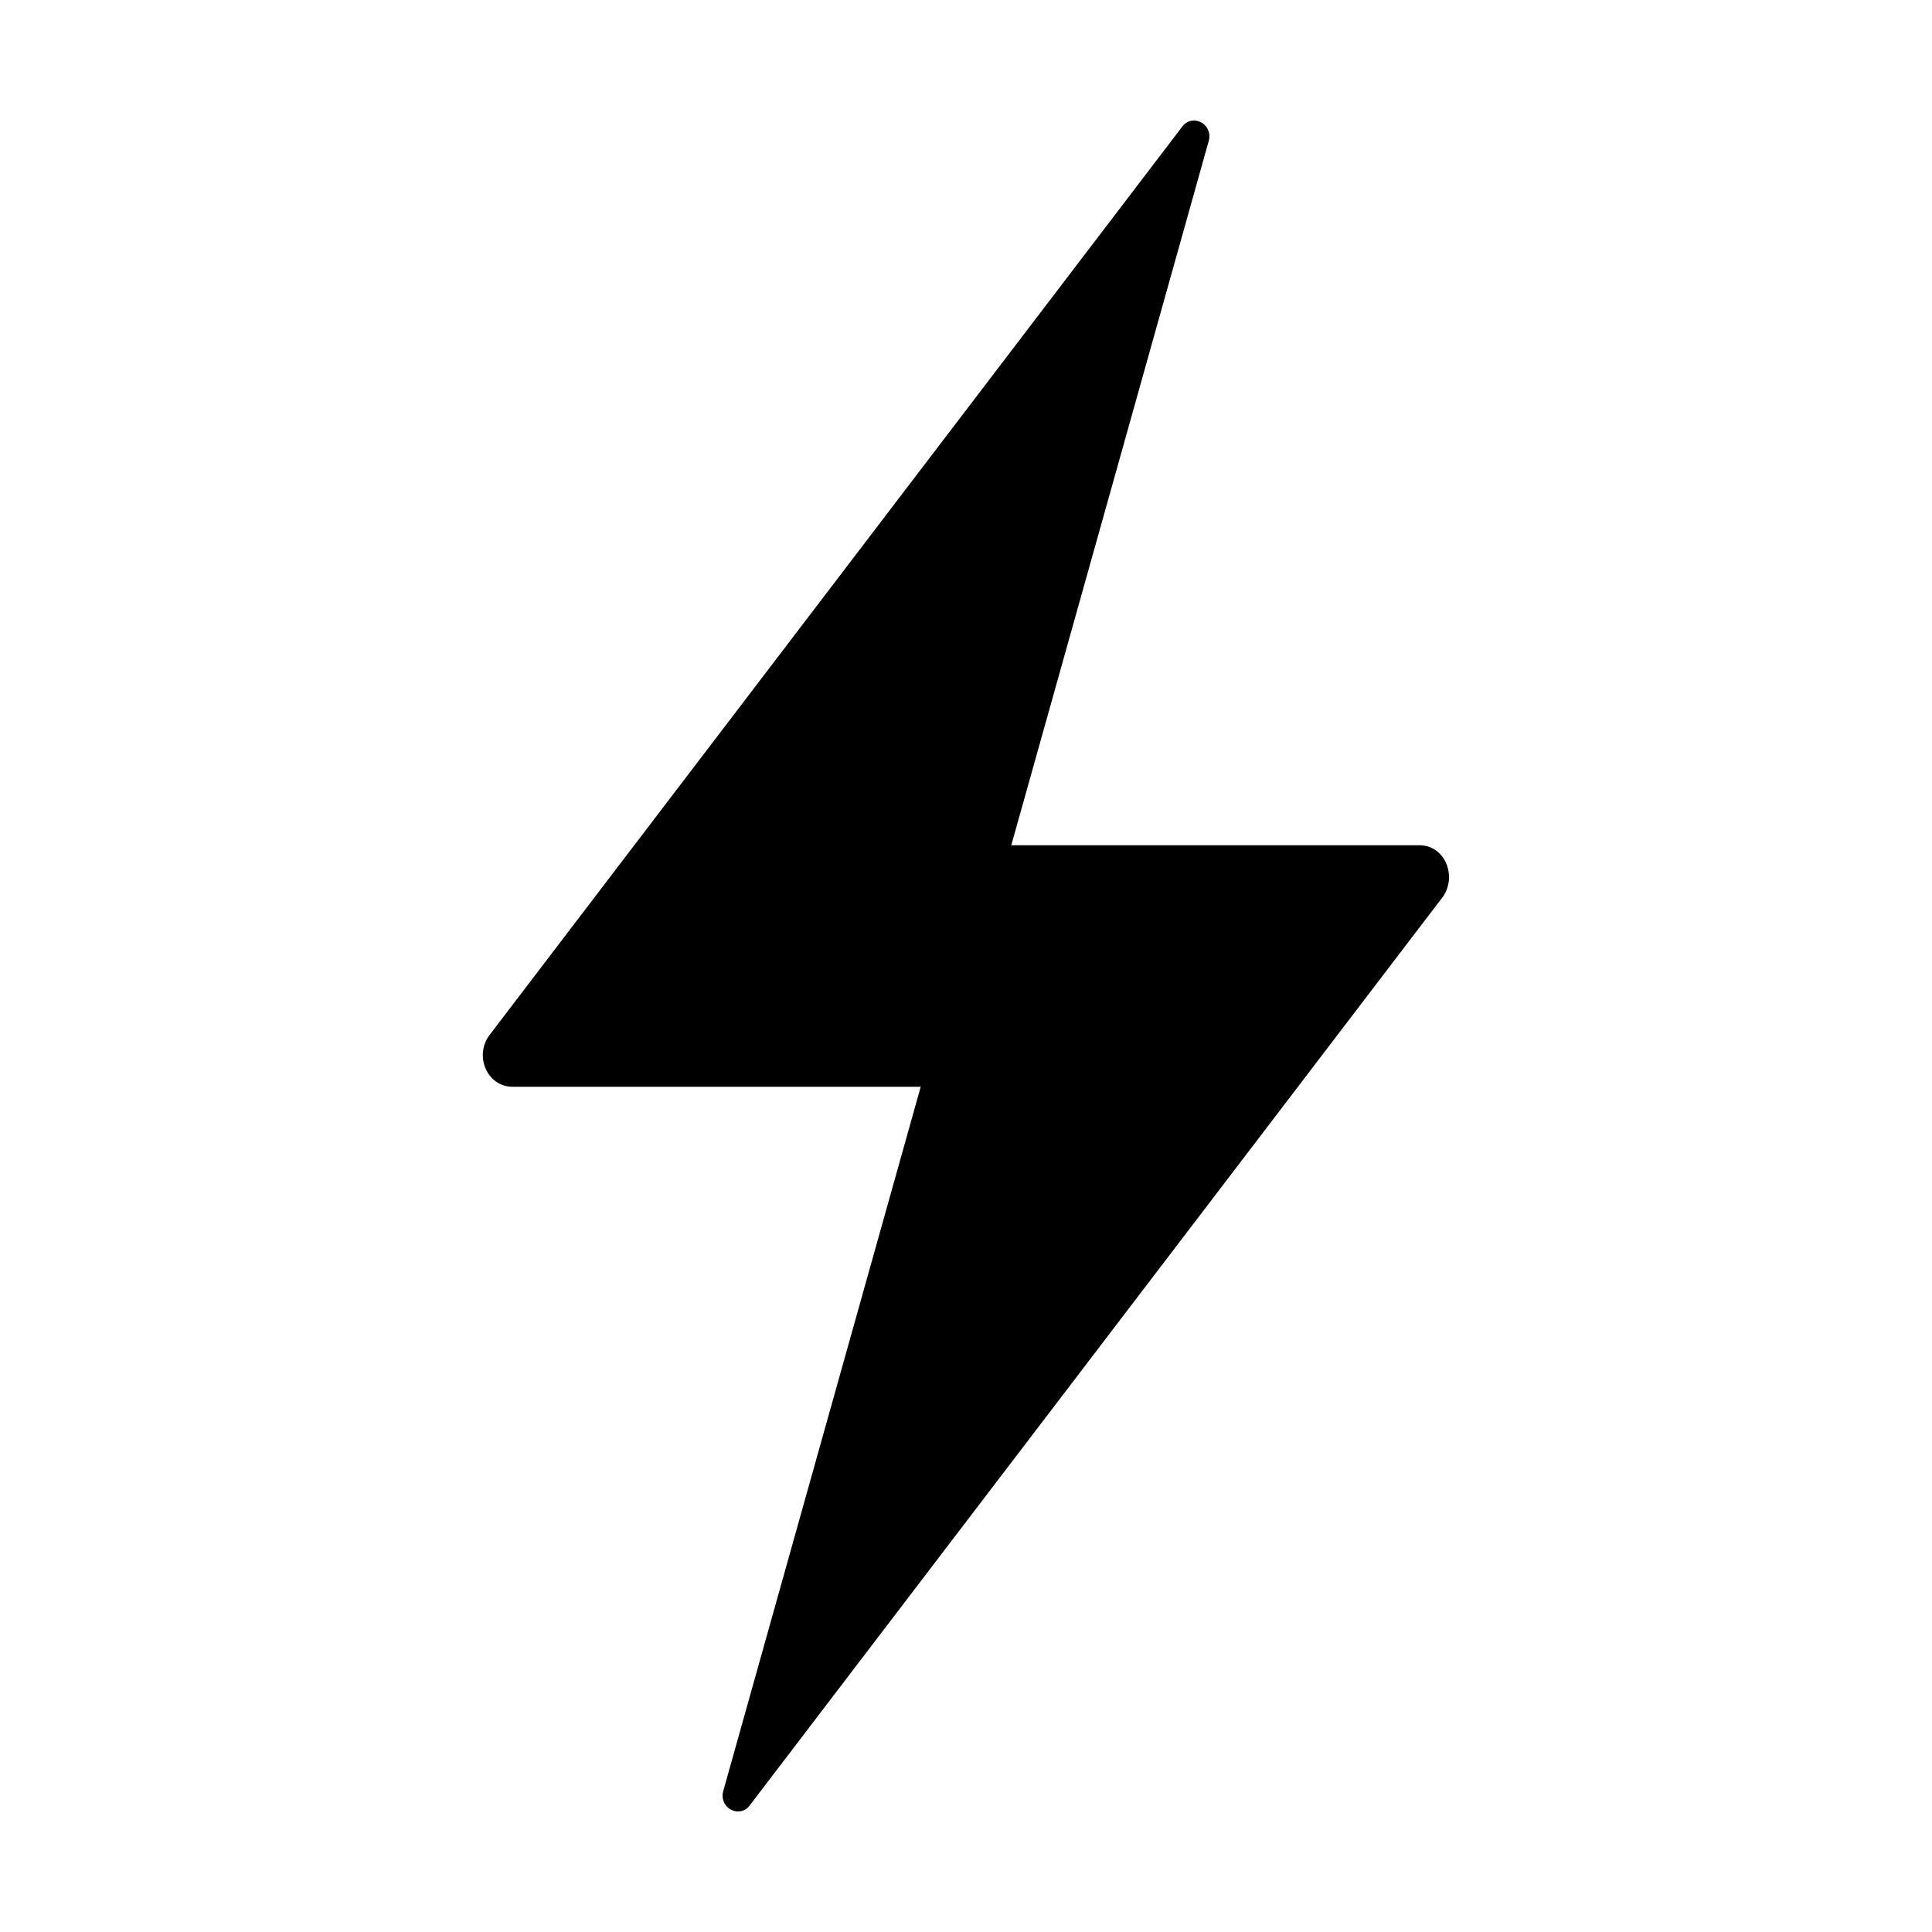
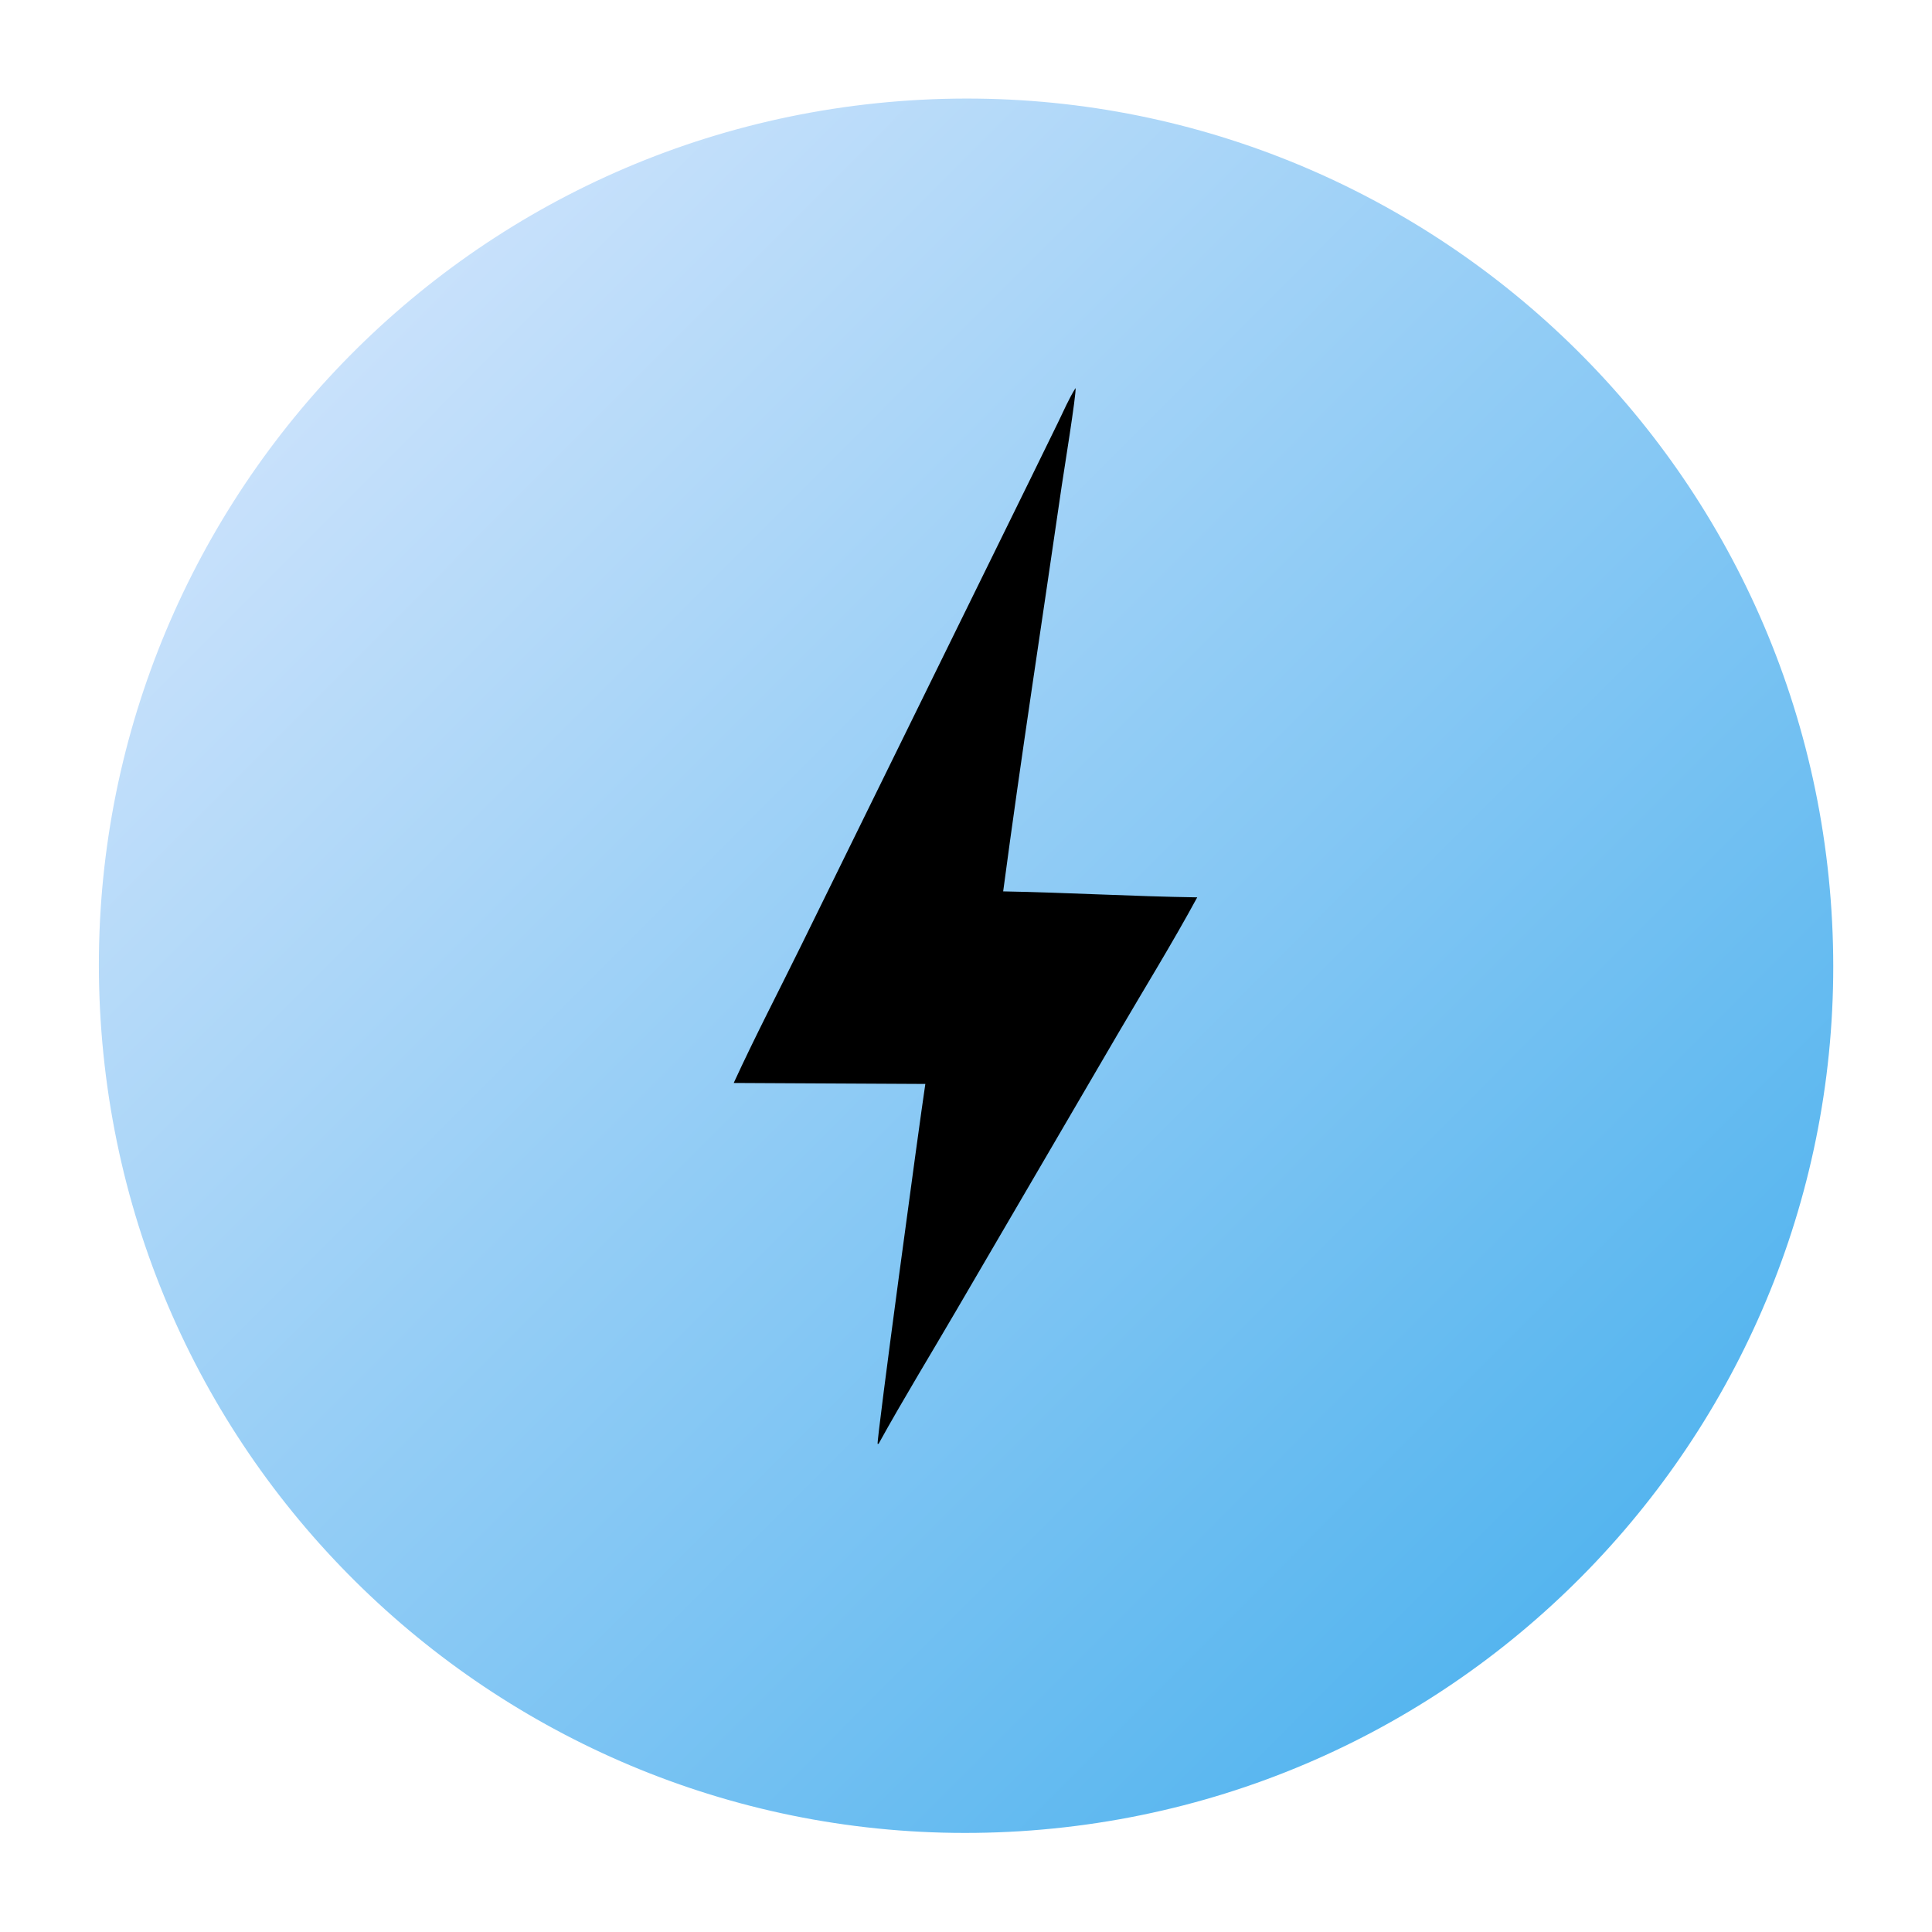
- <svg xmlns="http://www.w3.org/2000/svg" stroke="currentColor" fill="currentColor" stroke-width="0" viewBox="0 0 512 512" focusable="false" class="chakra-icon css-1d796df" height="1em" width="1em">
-   <path d="M376.2 224H268l52.4-186.9c.9-4.5-4.6-7.1-7.2-3.4L129.5 274.6c-3.8 5.6-.2 13.4 6.3 13.4H244l-52.4 186.9c-.9 4.5 4.6 7.1 7.2 3.4l183.7-240.8c3.7-5.7.2-13.5-6.3-13.5z" />
+ <svg xmlns="http://www.w3.org/2000/svg" width="500" height="500">
+   <defs>
+     <linearGradient id="gradient_0" gradientUnits="userSpaceOnUse" x1="408.27" y1="407.992" x2="91.488" y2="91.759">
+       <stop offset="0" stop-color="#55B5EF" />
+       <stop offset="1" stop-color="#C8E1FB" />
+     </linearGradient>
+   </defs>
+   <path fill="url(#gradient_0)" d="M232.68 26.19C356.341 16.608 464.326 109.159 473.78 232.831C483.234 356.502 390.571 464.391 266.89 473.717C143.39 483.029 35.693 390.532 26.253 267.041C16.813 143.55 109.199 35.758 232.68 26.19Z" />
+   <path d="M278.346 100.425C278.64 101.63 275.185 122.893 274.767 125.783C269.71 160.736 264.275 195.683 259.621 230.689C276.356 230.994 293.103 231.988 309.839 232.234C303.404 244.099 296.258 255.667 289.442 267.321L247.649 338.861C240.899 350.441 233.868 361.907 227.389 373.638L227.129 373.687C226.796 372.928 237.978 290.336 239.475 280.525L189.885 280.272C195.405 268.26 201.551 256.463 207.388 244.595L243.898 170.28L266.683 123.914L273.842 109.28C275.279 106.333 276.612 103.206 278.346 100.425Z" />
</svg>
